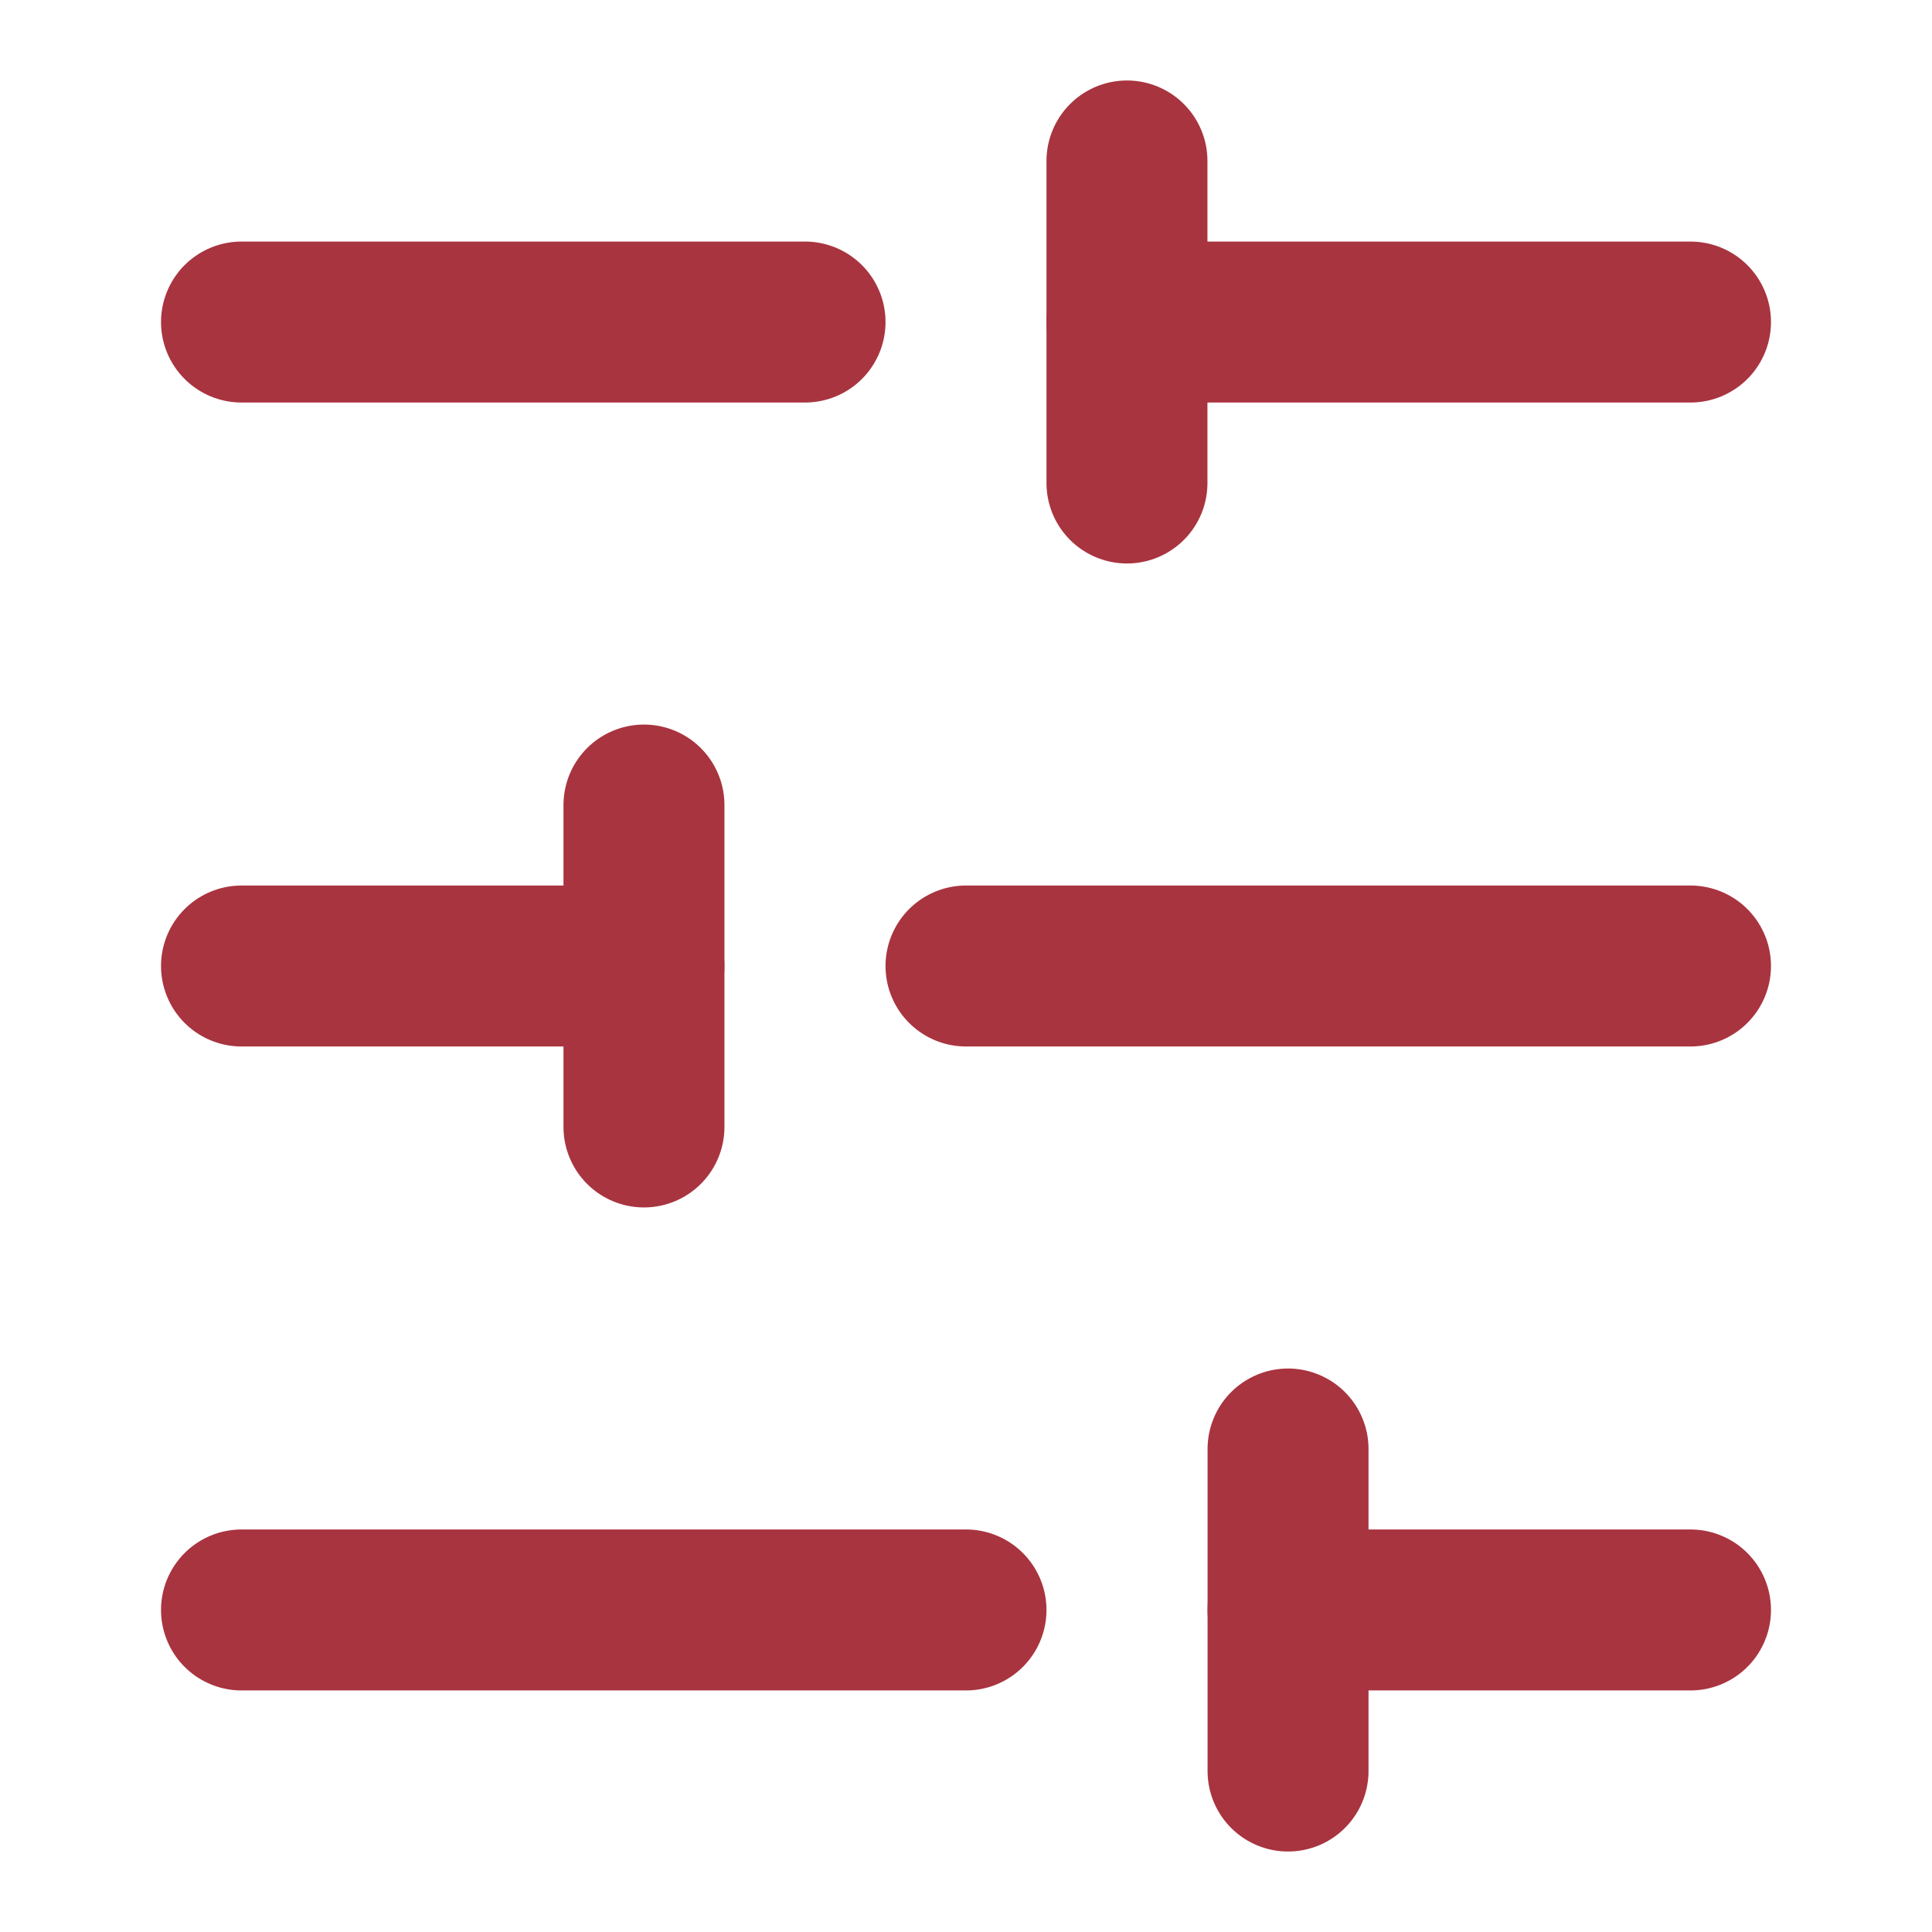
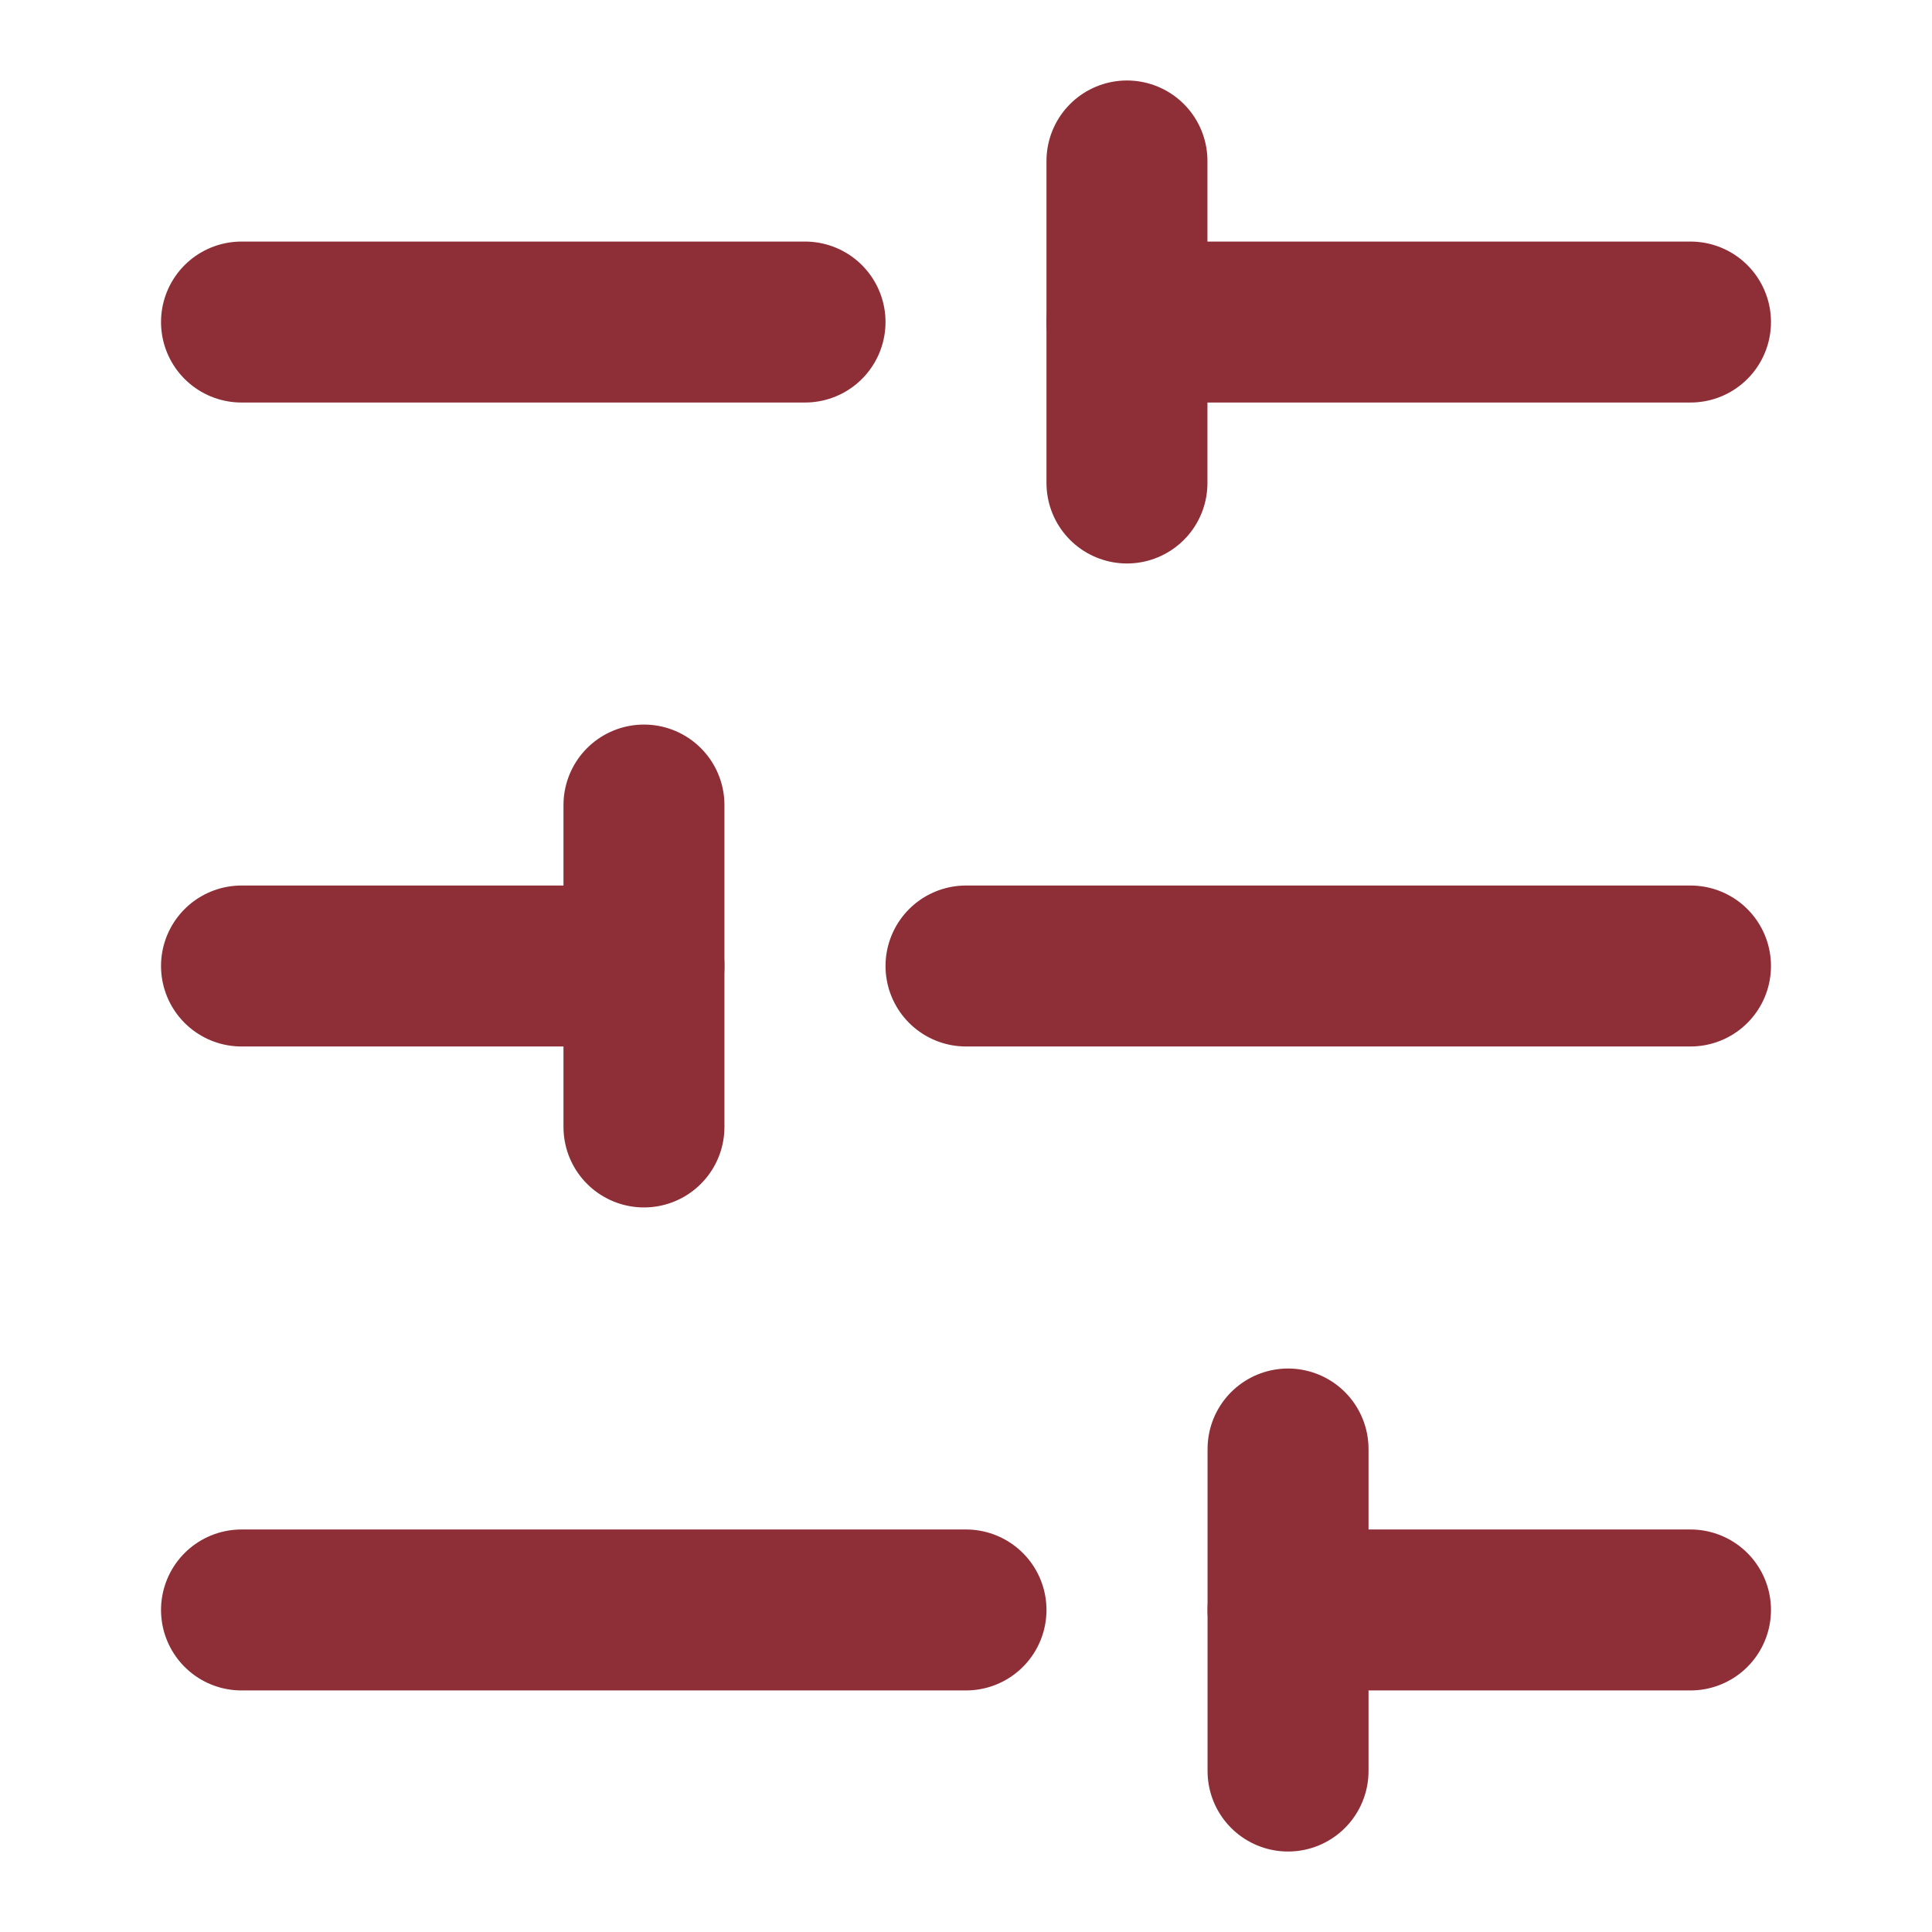
<svg xmlns="http://www.w3.org/2000/svg" preserveAspectRatio="none" overflow="visible" style="display: block;" width="16" height="16" viewBox="0 0 16 16" fill="none">
  <g id="sliders">
-     <path id="Vector" d="M14 2.667H9.333" stroke-width="1.333" stroke-linecap="round" stroke-linejoin="round" stroke="#A8343F" />
-     <path id="Vector_2" d="M6.667 2.667H2" stroke-width="1.333" stroke-linecap="round" stroke-linejoin="round" stroke="#A8343F" />
-     <path id="Vector_3" d="M14 8H8" stroke-width="1.333" stroke-linecap="round" stroke-linejoin="round" stroke="#A8343F" />
-     <path id="Vector_4" d="M5.333 8H2" stroke-width="1.333" stroke-linecap="round" stroke-linejoin="round" stroke="#A8343F" />
-     <path id="Vector_5" d="M14 13.333H10.667" stroke-width="1.333" stroke-linecap="round" stroke-linejoin="round" stroke="#A8343F" />
-     <path id="Vector_6" d="M8 13.333H2" stroke-width="1.333" stroke-linecap="round" stroke-linejoin="round" stroke="#A8343F" />
-     <path id="Vector_7" d="M9.333 1.333V4" stroke-width="1.333" stroke-linecap="round" stroke-linejoin="round" stroke="#A8343F" />
-     <path id="Vector_8" d="M5.333 6.667V9.333" stroke-width="1.333" stroke-linecap="round" stroke-linejoin="round" stroke="#A8343F" />
-     <path id="Vector_9" d="M10.667 12V14.667" stroke-width="1.333" stroke-linecap="round" stroke-linejoin="round" stroke="#A8343F" />
+     <path id="Vector" d="M14 2.667H9.333" stroke-width="1.333" stroke-linecap="round" stroke-linejoin="round" stroke="#8E2F38" />
+     <path id="Vector_2" d="M6.667 2.667H2" stroke-width="1.333" stroke-linecap="round" stroke-linejoin="round" stroke="#8E2F38" />
+     <path id="Vector_3" d="M14 8H8" stroke-width="1.333" stroke-linecap="round" stroke-linejoin="round" stroke="#8E2F38" />
+     <path id="Vector_4" d="M5.333 8H2" stroke-width="1.333" stroke-linecap="round" stroke-linejoin="round" stroke="#8E2F38" />
+     <path id="Vector_5" d="M14 13.333H10.667" stroke-width="1.333" stroke-linecap="round" stroke-linejoin="round" stroke="#8E2F38" />
+     <path id="Vector_6" d="M8 13.333H2" stroke-width="1.333" stroke-linecap="round" stroke-linejoin="round" stroke="#8E2F38" />
+     <path id="Vector_7" d="M9.333 1.333V4" stroke-width="1.333" stroke-linecap="round" stroke-linejoin="round" stroke="#8E2F38" />
+     <path id="Vector_8" d="M5.333 6.667V9.333" stroke-width="1.333" stroke-linecap="round" stroke-linejoin="round" stroke="#8E2F38" />
+     <path id="Vector_9" d="M10.667 12V14.667" stroke-width="1.333" stroke-linecap="round" stroke-linejoin="round" stroke="#8E2F38" />
  </g>
</svg>
